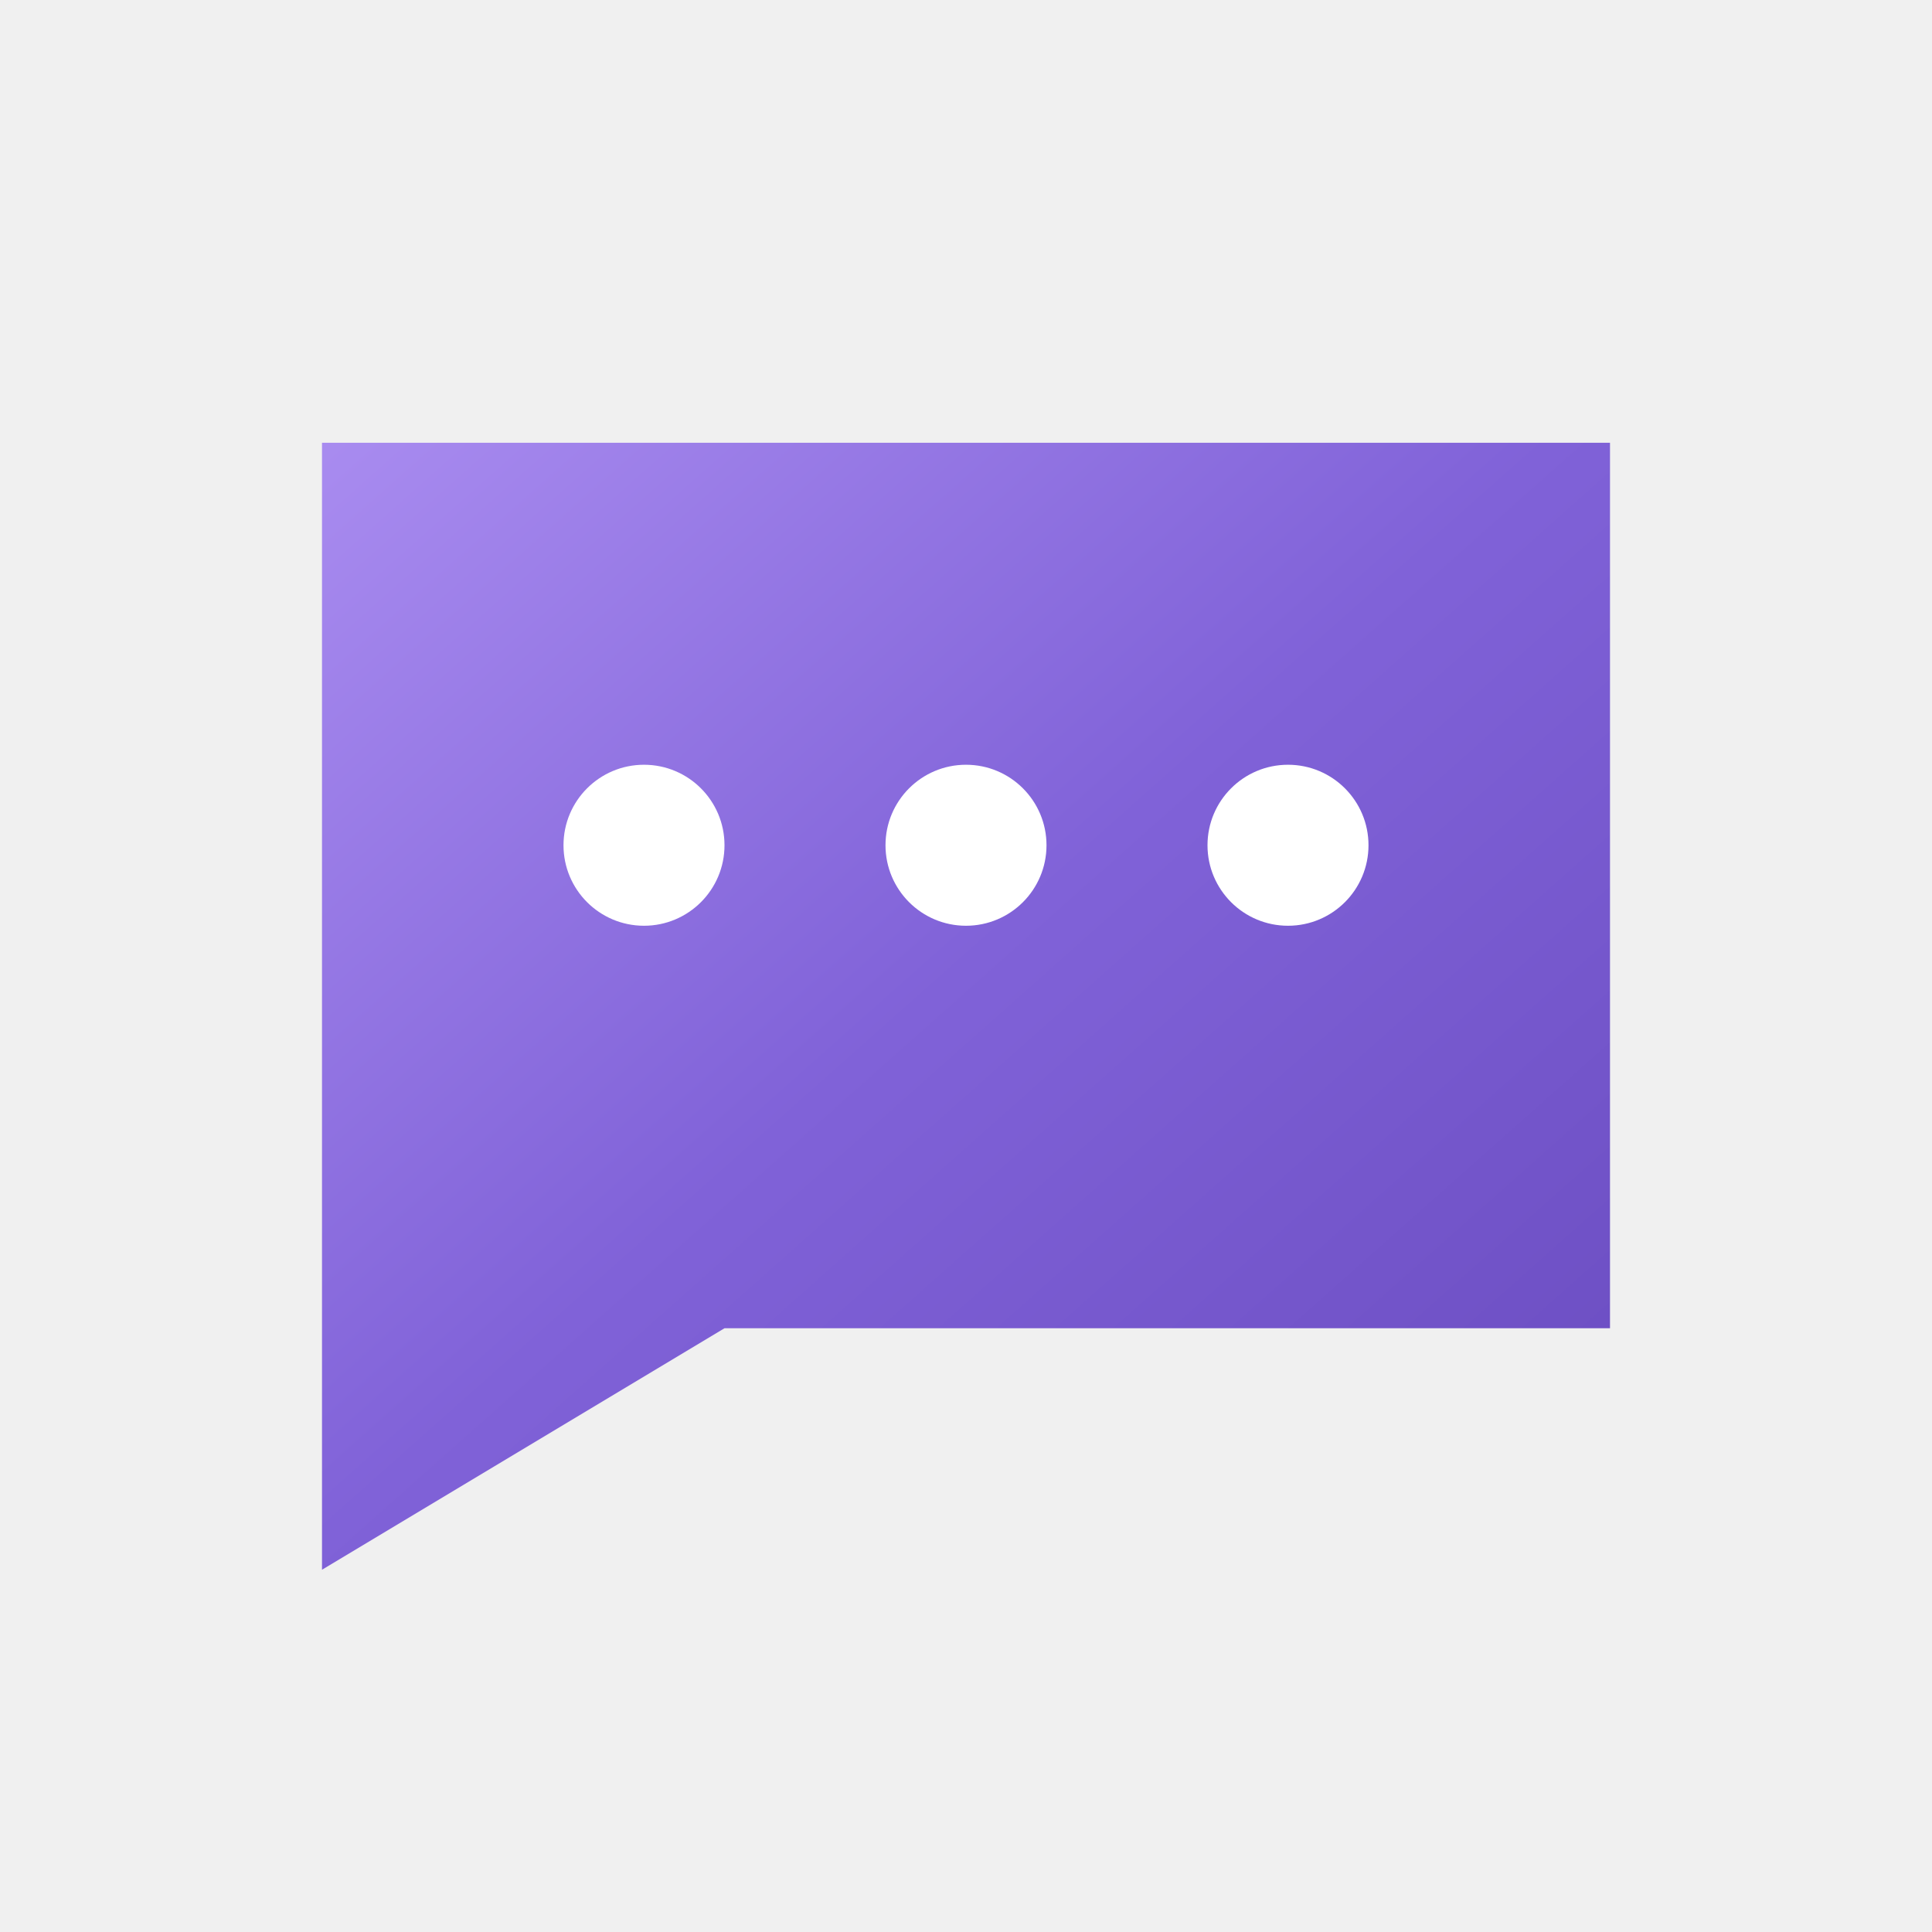
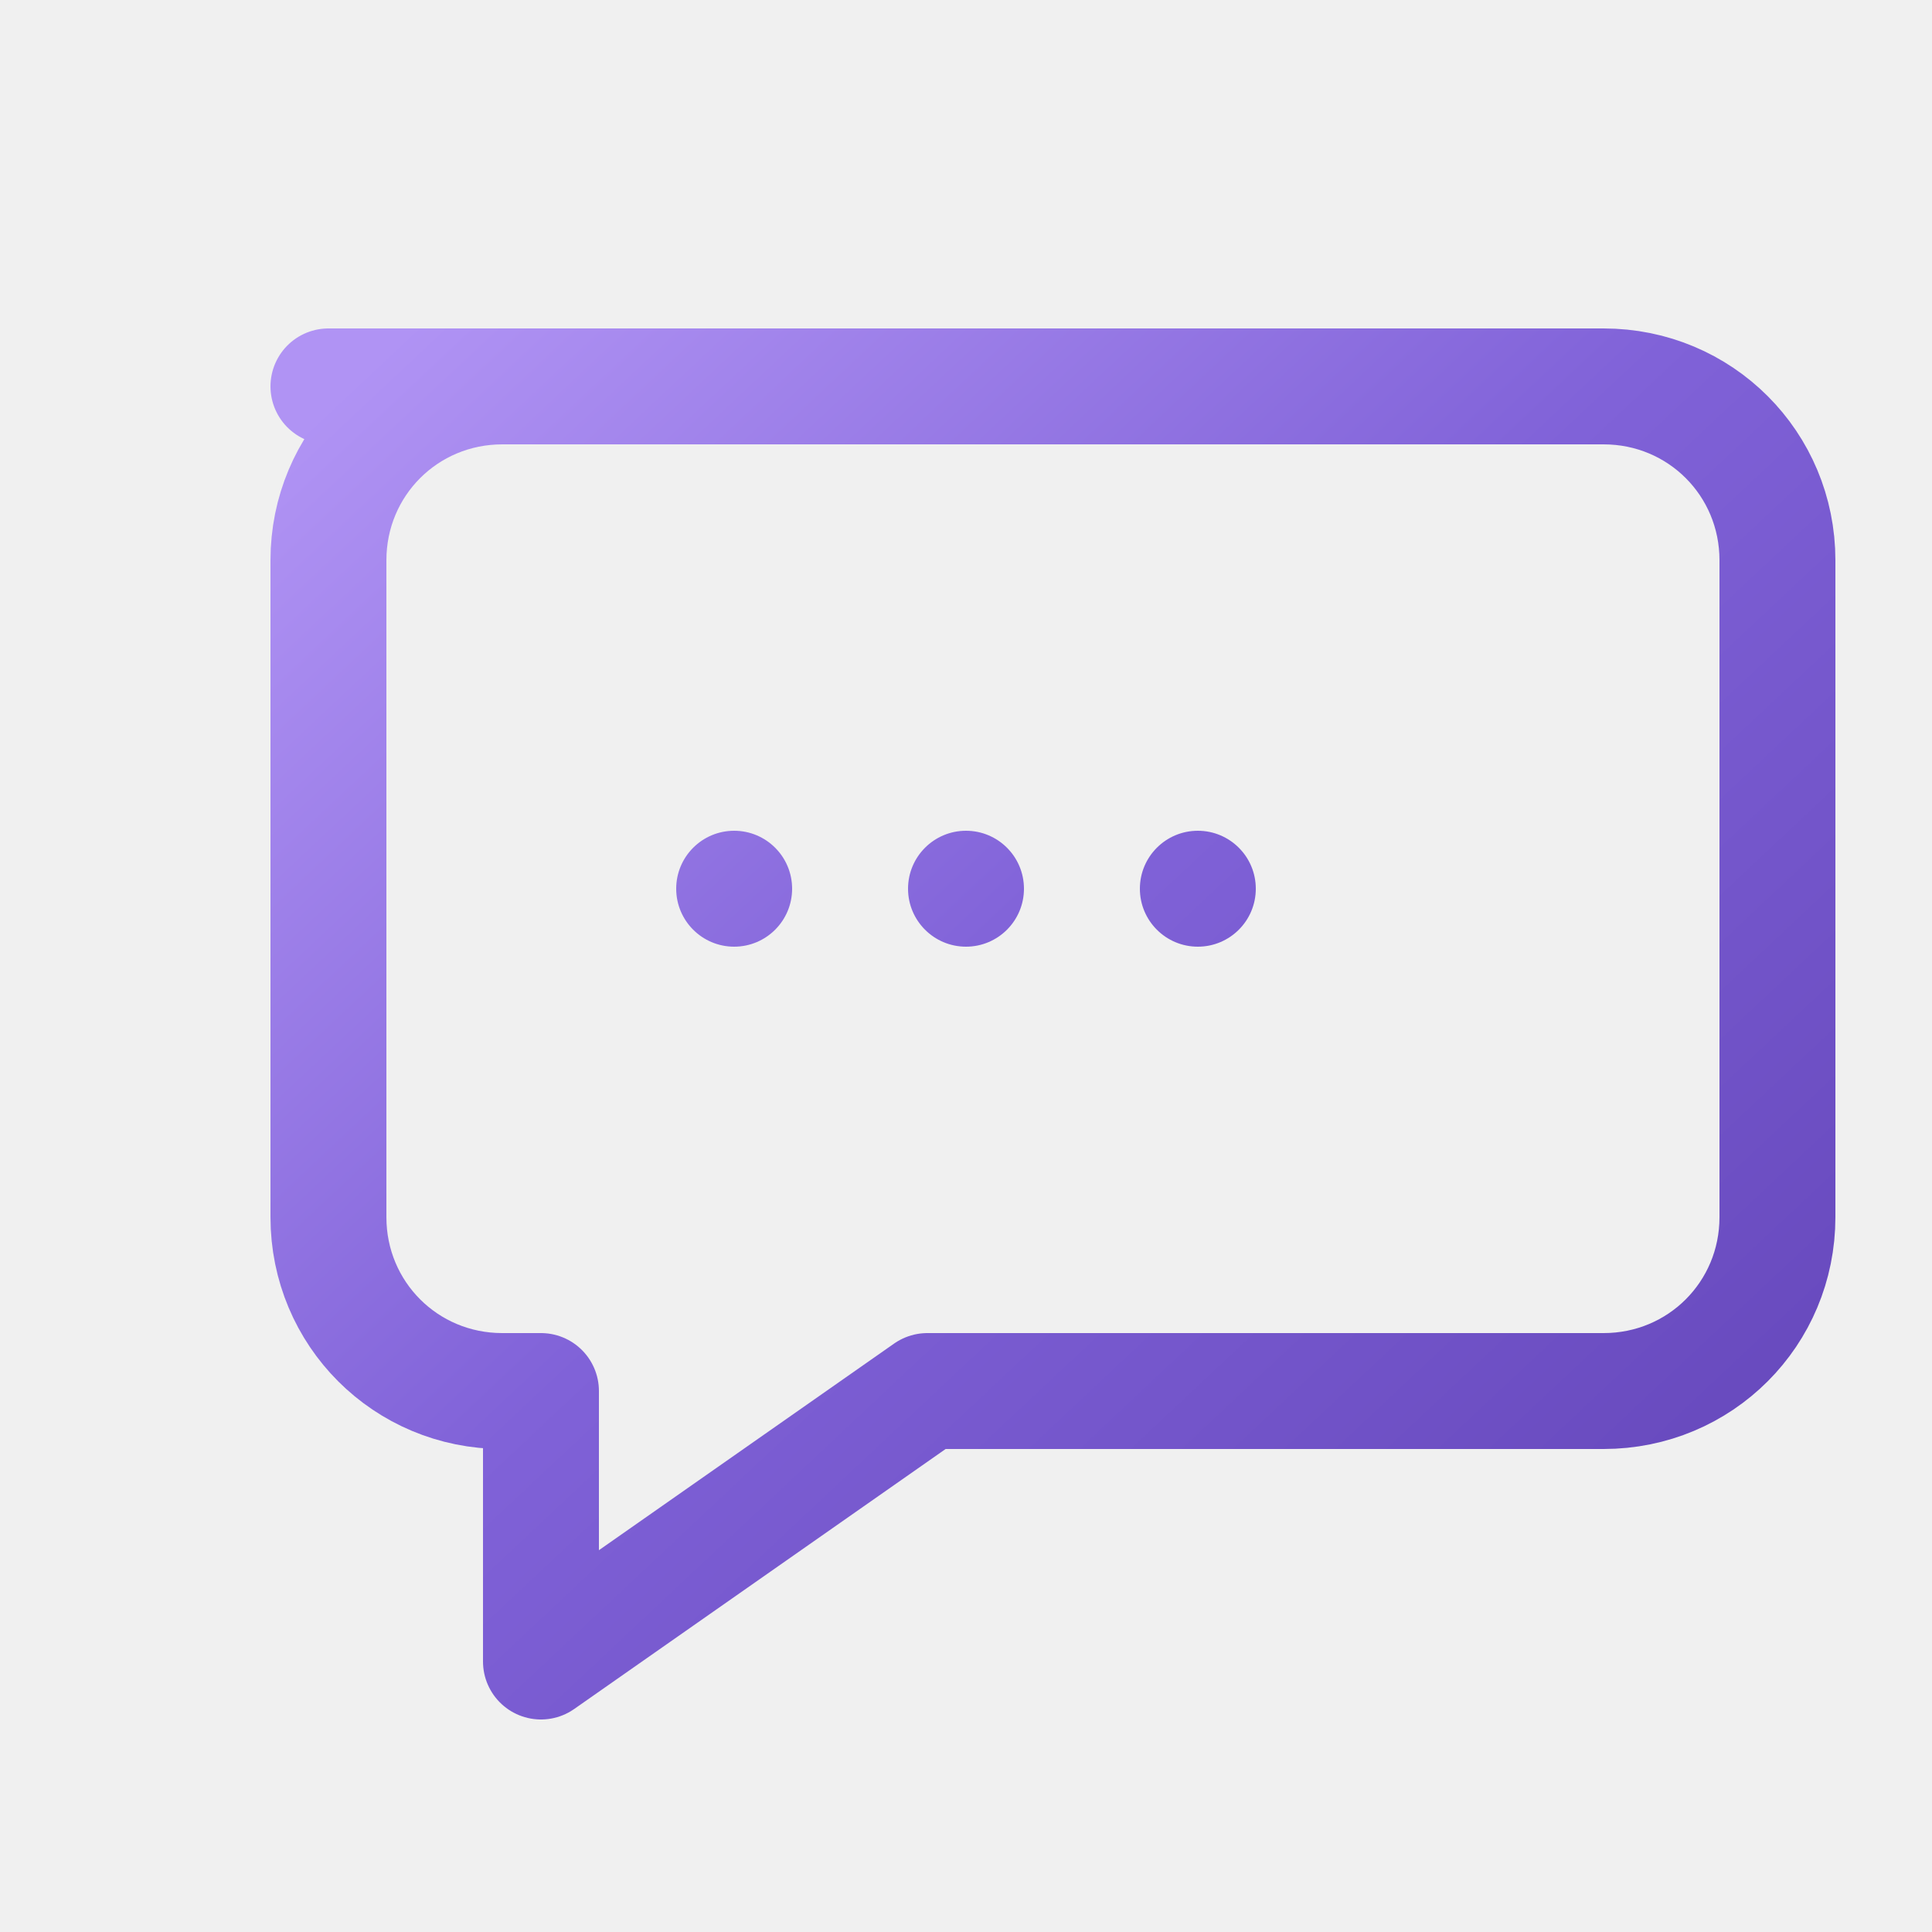
- <svg xmlns="http://www.w3.org/2000/svg" viewBox="0 0 24 24">
+ <svg xmlns="http://www.w3.org/2000/svg" viewBox="0 0 100 100">
  <defs>
-     <linearGradient id="g" x1="4" y1="3" x2="20" y2="21" gradientUnits="userSpaceOnUse">
+     <linearGradient id="g" x1="20" y1="18" x2="82" y2="84" gradientUnits="userSpaceOnUse">
      <stop stop-color="#B093F4" />
      <stop offset=".5" stop-color="#8062D8" />
      <stop offset="1" stop-color="#6749BD" />
    </linearGradient>
  </defs>
-   <path d="M4 5.5h16v11H9l-5 3v-14Z" fill="url(#g)" />
-   <circle cx="8" cy="10.5" r="1" fill="#fff" />
-   <circle cx="12" cy="10.5" r="1" fill="#fff" />
-   <circle cx="16" cy="10.5" r="1" fill="#fff" />
+   <path d="M17 20h66c5 0 9 4 9 9v34c0 5-4 9-9 9H48L28 86V72h-2c-5 0-9-4-9-9V29c0-5 4-9 9-9Z" fill="none" stroke="url(#g)" stroke-width="6" stroke-linejoin="round" />
+   <circle cx="38" cy="46" r="3" fill="url(#g)" />
+   <circle cx="50" cy="46" r="3" fill="url(#g)" />
+   <circle cx="62" cy="46" r="3" fill="url(#g)" />
</svg>
